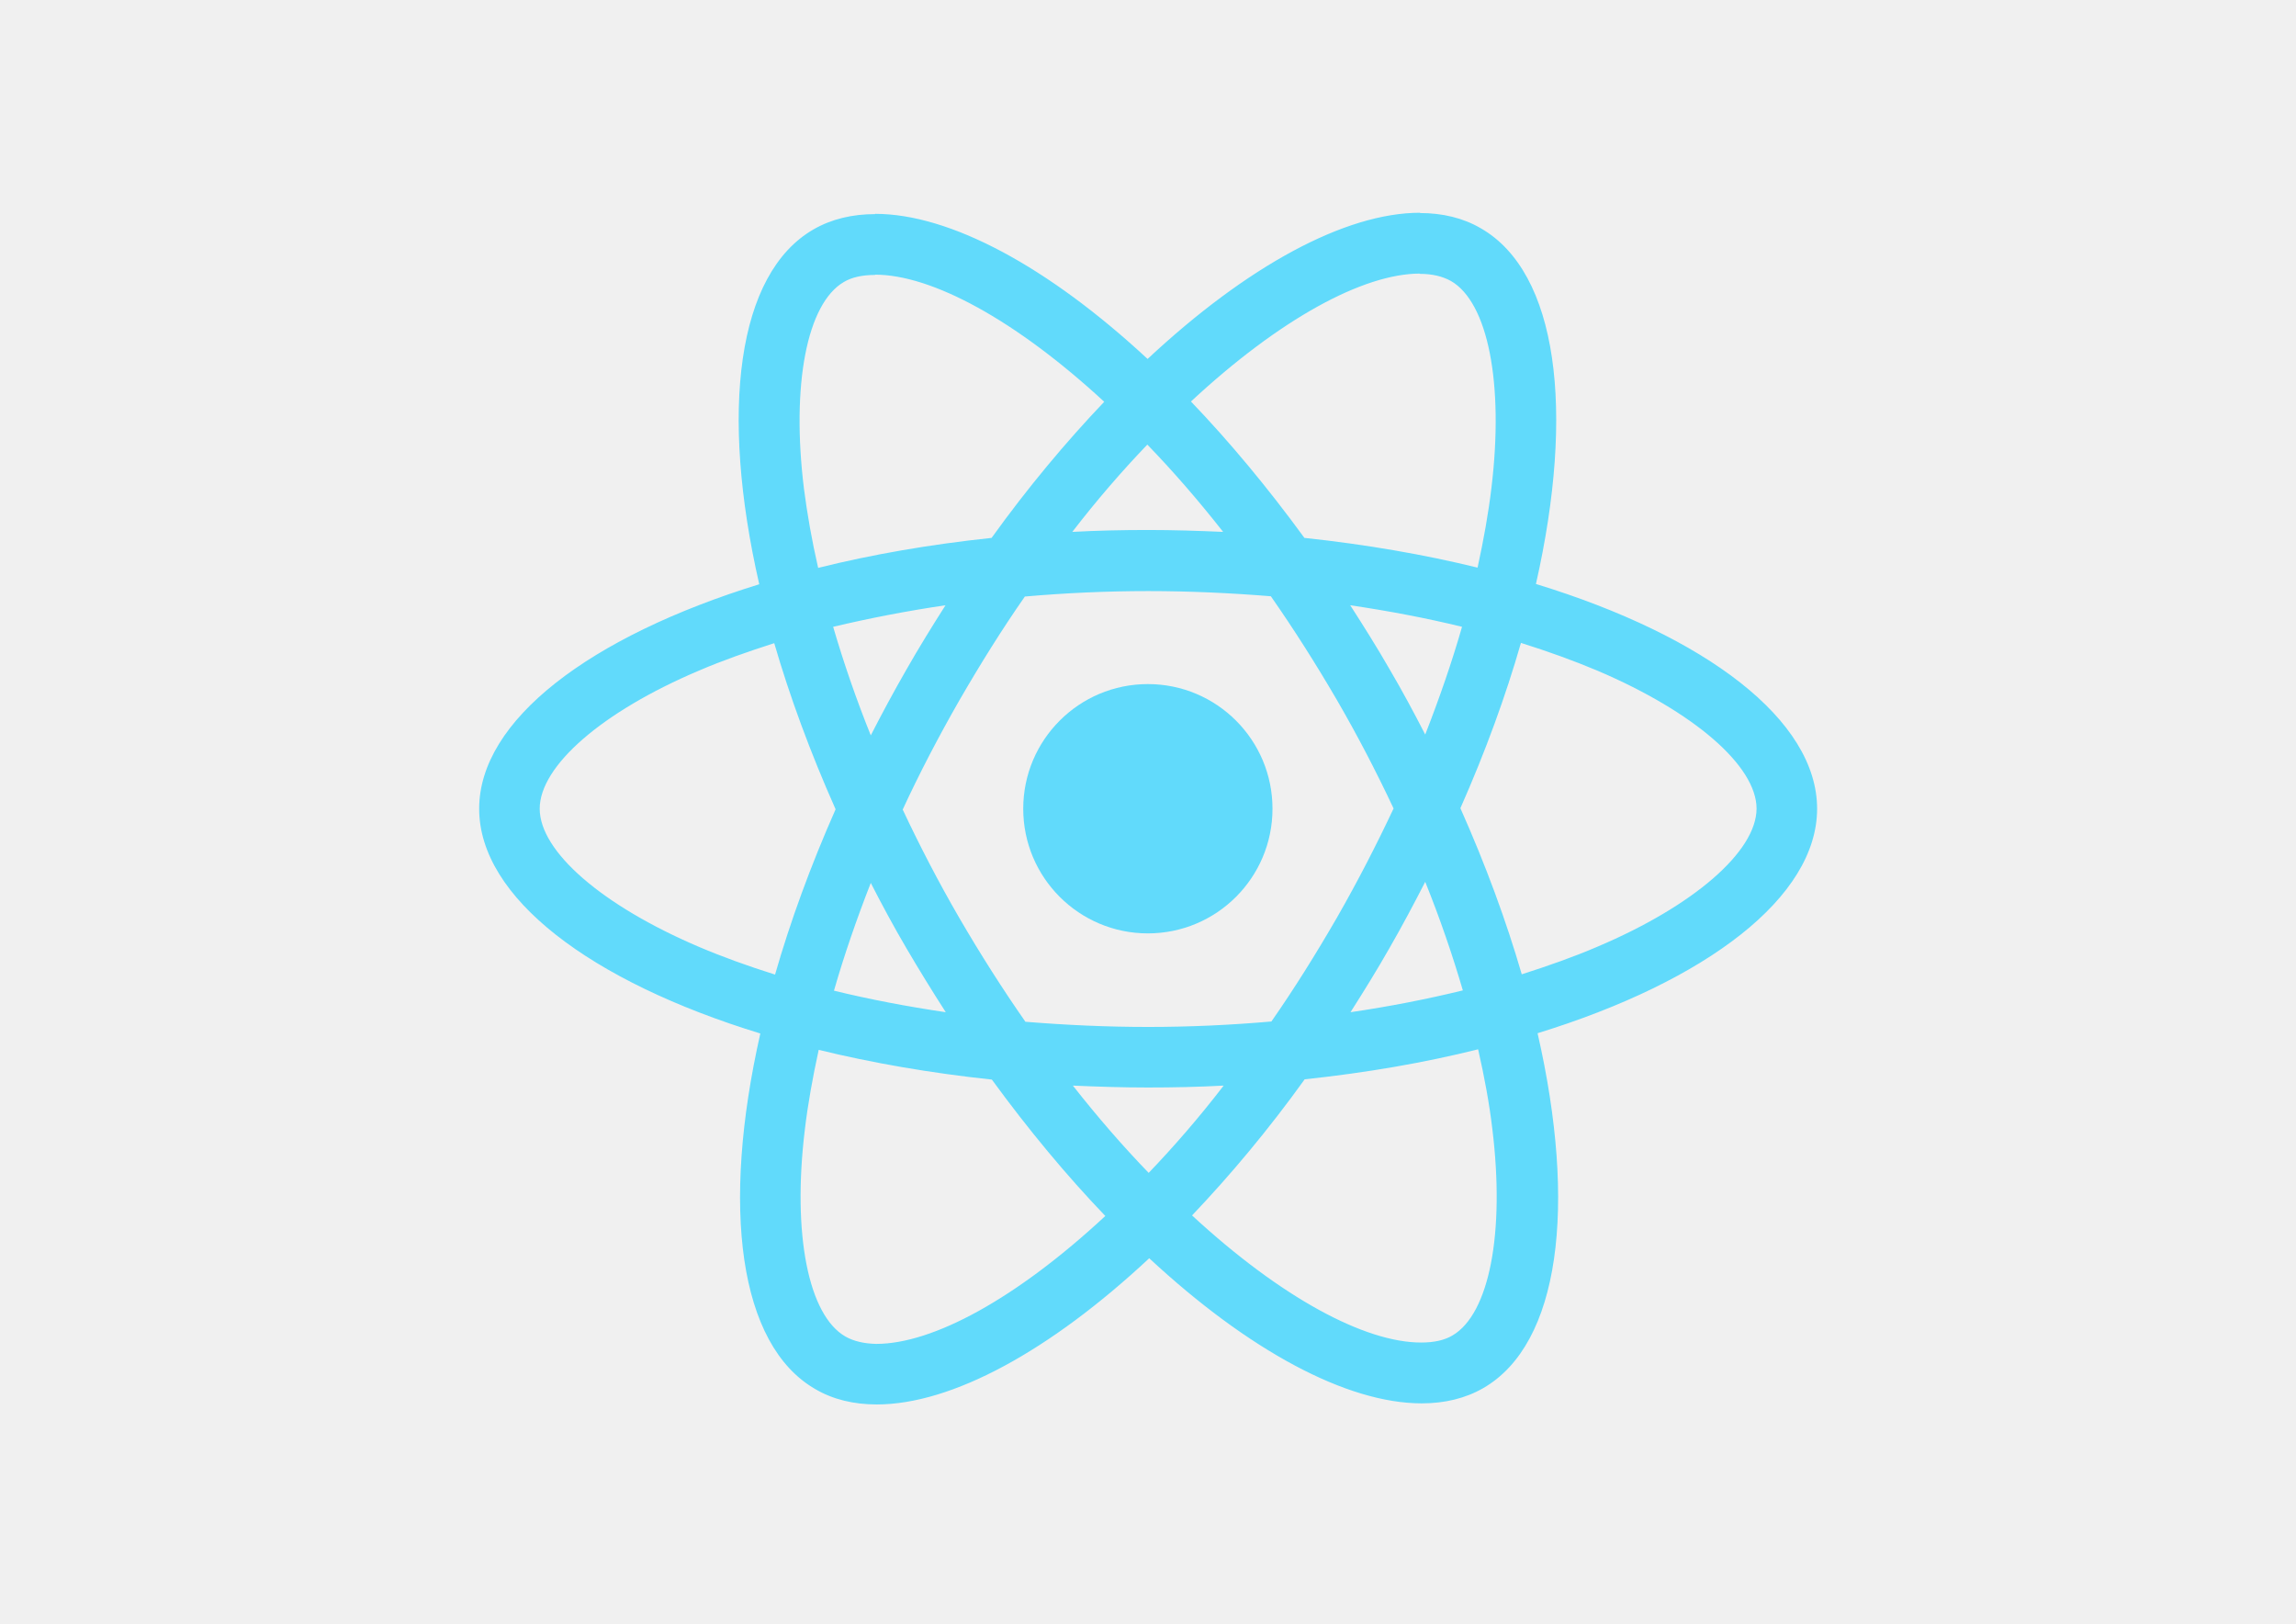
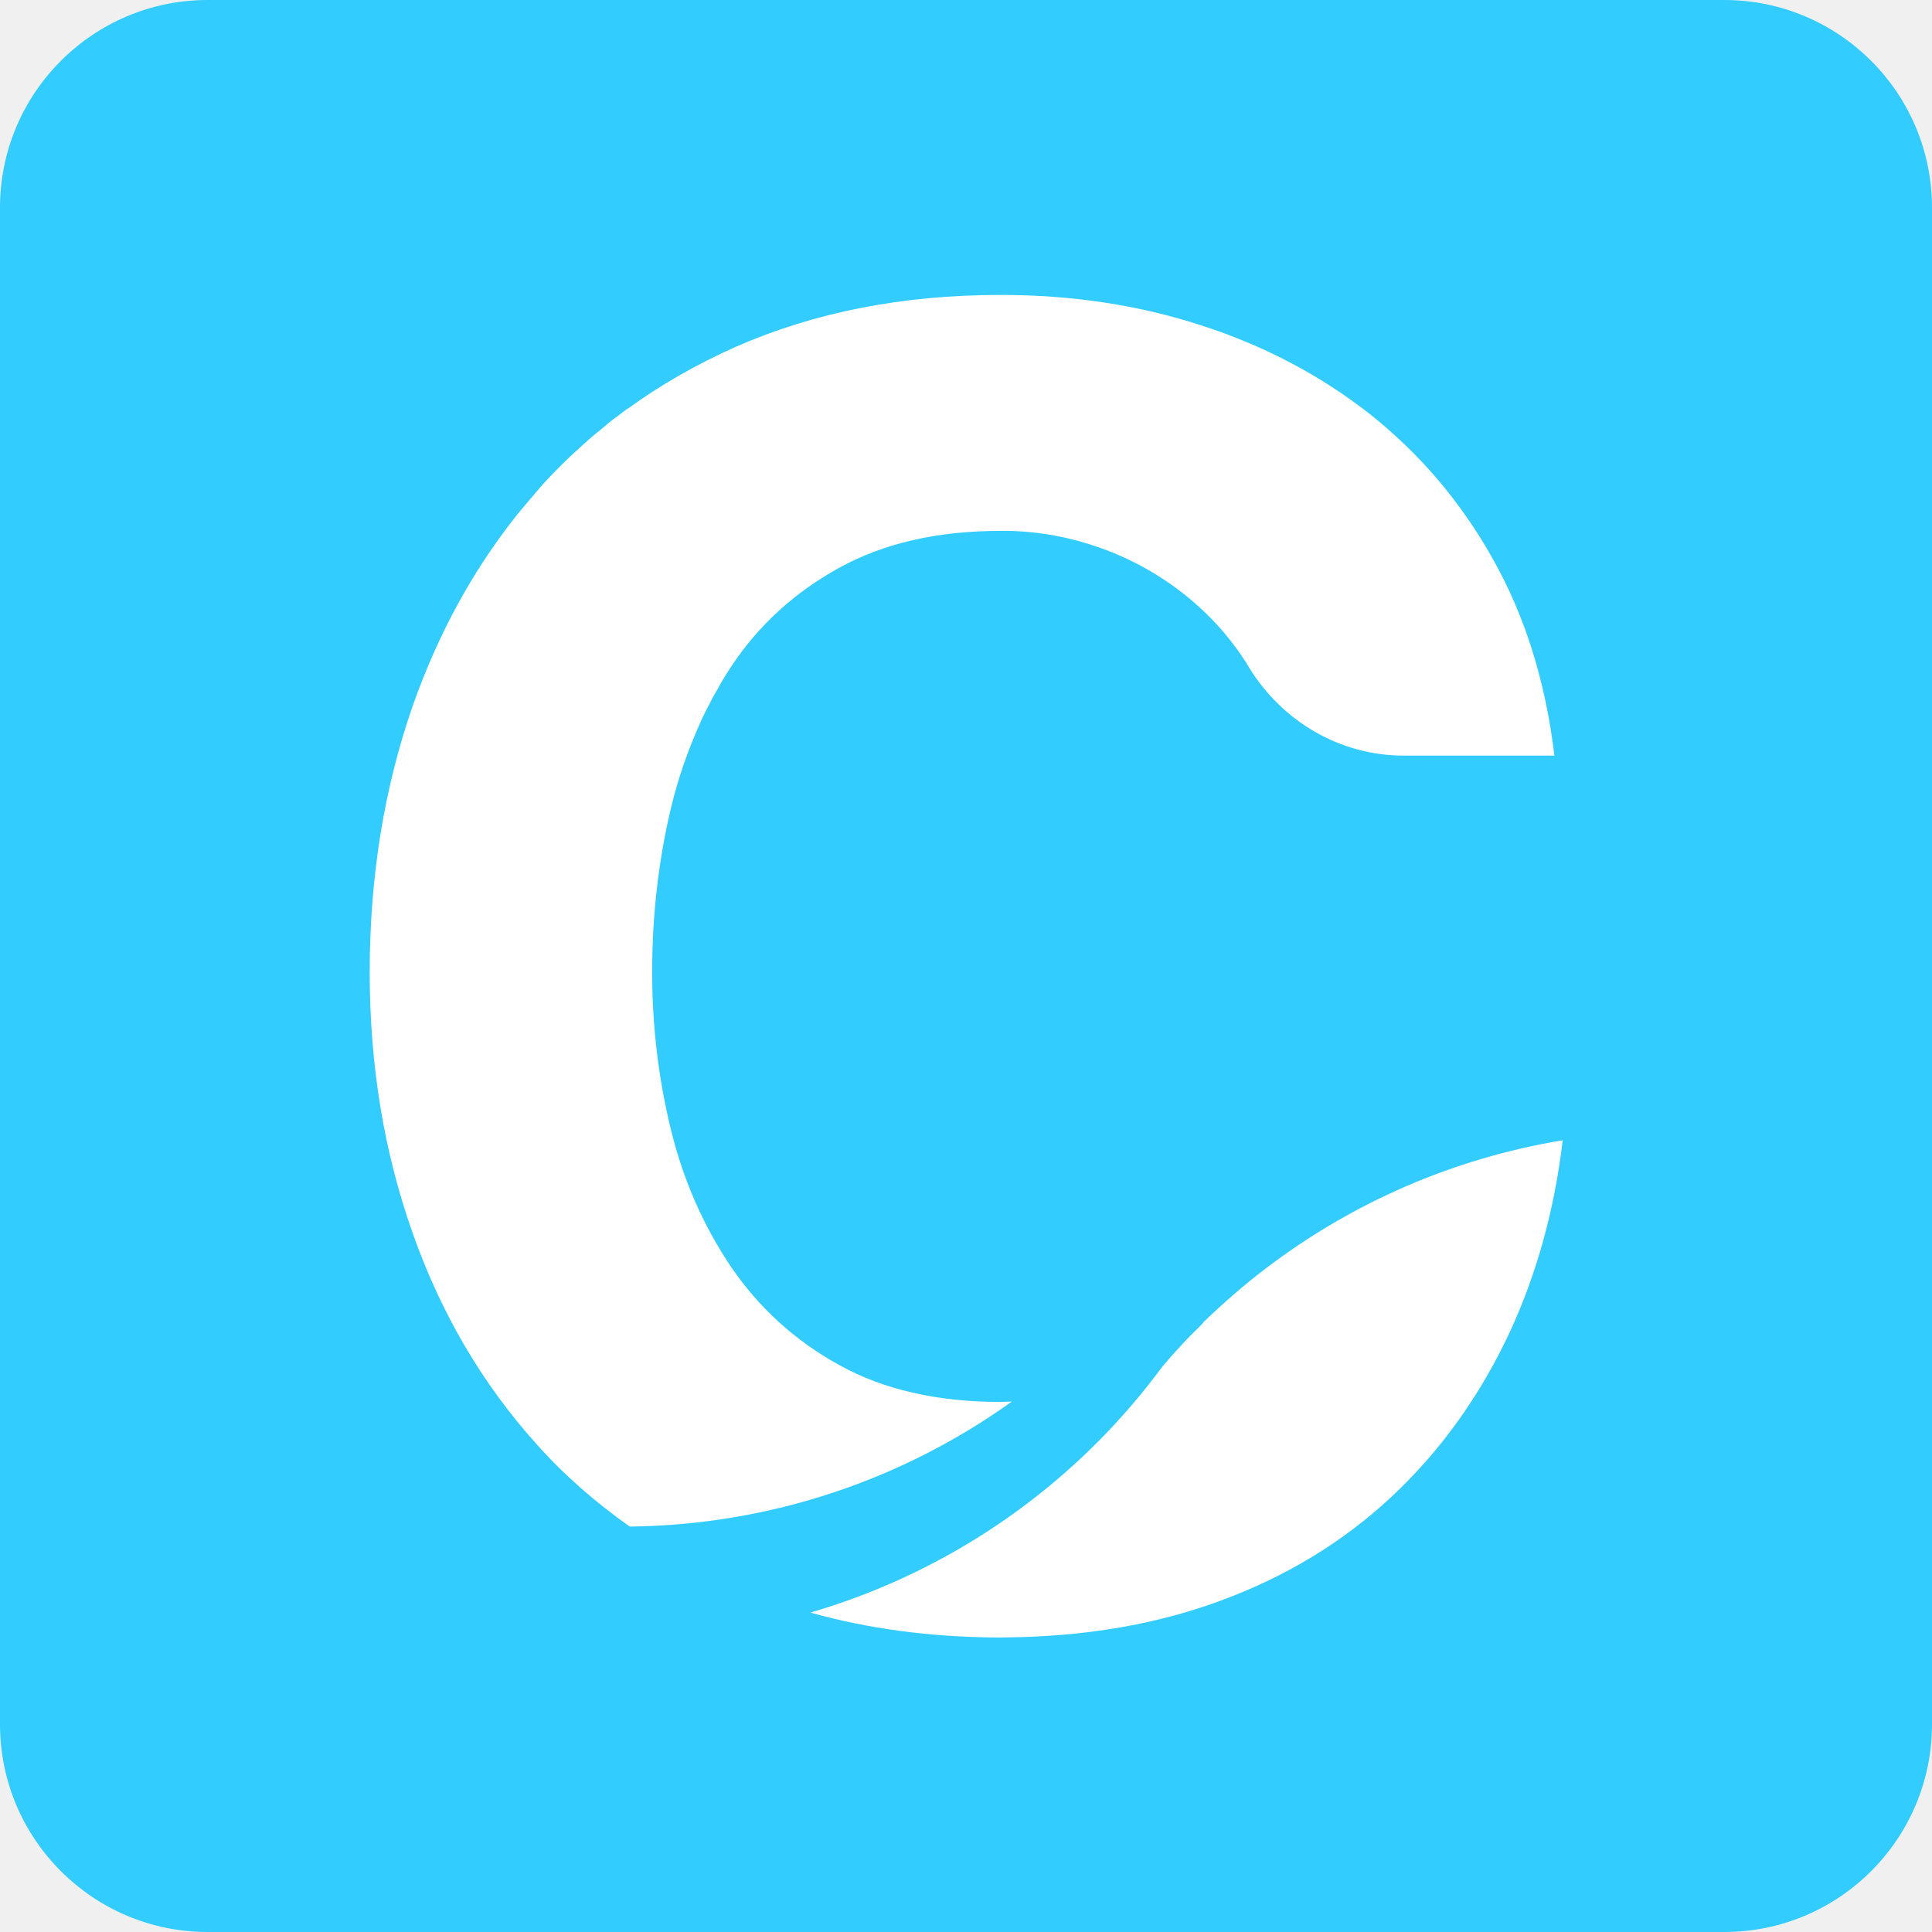
- <svg xmlns="http://www.w3.org/2000/svg" viewBox="0 0 841.9 595.3">
-   <g fill="#61DAFB">
-     <path d="M666.3 296.5c0-32.5-40.7-63.3-103.1-82.4 14.4-63.6 8-114.2-20.2-130.4-6.5-3.8-14.1-5.6-22.4-5.6v22.3c4.6 0 8.3.9 11.4 2.6 13.6 7.8 19.5 37.5 14.9 75.7-1.1 9.4-2.9 19.3-5.1 29.4-19.6-4.8-41-8.5-63.5-10.9-13.5-18.5-27.5-35.3-41.6-50 32.6-30.3 63.2-46.9 84-46.9V78c-27.5 0-63.5 19.6-99.9 53.6-36.4-33.8-72.4-53.2-99.9-53.2v22.3c20.7 0 51.4 16.5 84 46.6-14 14.7-28 31.4-41.3 49.9-22.6 2.4-44 6.1-63.6 11-2.3-10-4-19.7-5.2-29-4.7-38.2 1.1-67.9 14.6-75.8 3-1.8 6.9-2.6 11.5-2.6V78.5c-8.4 0-16 1.8-22.6 5.6-28.1 16.2-34.4 66.7-19.9 130.1-62.2 19.2-102.7 49.9-102.7 82.3 0 32.5 40.7 63.3 103.1 82.4-14.4 63.6-8 114.2 20.2 130.4 6.5 3.8 14.1 5.6 22.5 5.6 27.5 0 63.5-19.6 99.9-53.6 36.4 33.8 72.4 53.2 99.9 53.2 8.4 0 16-1.8 22.6-5.6 28.1-16.2 34.4-66.7 19.9-130.1 62-19.1 102.5-49.9 102.5-82.3zm-130.2-66.7c-3.7 12.9-8.3 26.2-13.5 39.5-4.1-8-8.4-16-13.1-24-4.6-8-9.5-15.8-14.4-23.4 14.2 2.1 27.9 4.7 41 7.9zm-45.8 106.5c-7.8 13.5-15.8 26.3-24.1 38.2-14.9 1.3-30 2-45.2 2-15.1 0-30.2-.7-45-1.9-8.3-11.9-16.4-24.6-24.2-38-7.6-13.1-14.5-26.4-20.8-39.8 6.2-13.4 13.2-26.8 20.7-39.9 7.8-13.5 15.8-26.3 24.1-38.2 14.9-1.3 30-2 45.2-2 15.1 0 30.2.7 45 1.9 8.3 11.9 16.4 24.6 24.2 38 7.6 13.1 14.5 26.4 20.8 39.8-6.3 13.4-13.2 26.8-20.7 39.9zm32.3-13c5.4 13.4 10 26.8 13.8 39.8-13.1 3.2-26.9 5.9-41.2 8 4.9-7.7 9.8-15.6 14.4-23.7 4.6-8 8.9-16.1 13-24.1zM421.2 430c-9.3-9.6-18.6-20.3-27.8-32 9 .4 18.2.7 27.5.7 9.4 0 18.7-.2 27.8-.7-9 11.7-18.3 22.4-27.5 32zm-74.4-58.9c-14.2-2.1-27.9-4.7-41-7.9 3.7-12.9 8.3-26.2 13.5-39.5 4.1 8 8.4 16 13.1 24 4.7 8 9.5 15.8 14.4 23.4zM420.7 163c9.3 9.6 18.6 20.3 27.8 32-9-.4-18.2-.7-27.5-.7-9.4 0-18.7.2-27.8.7 9-11.7 18.3-22.4 27.5-32zm-74 58.9c-4.9 7.7-9.8 15.6-14.4 23.7-4.6 8-8.9 16-13 24-5.4-13.4-10-26.8-13.8-39.8 13.1-3.1 26.9-5.8 41.2-7.9zm-90.5 125.2c-35.4-15.1-58.3-34.9-58.3-50.6 0-15.7 22.9-35.6 58.3-50.6 8.6-3.7 18-7 27.7-10.1 5.7 19.6 13.2 40 22.5 60.9-9.2 20.8-16.6 41.1-22.2 60.6-9.9-3.1-19.3-6.5-28-10.2zM310 490c-13.6-7.8-19.5-37.5-14.9-75.7 1.1-9.4 2.9-19.3 5.1-29.4 19.6 4.8 41 8.5 63.5 10.9 13.5 18.5 27.5 35.3 41.6 50-32.6 30.3-63.2 46.9-84 46.9-4.5-.1-8.3-1-11.3-2.7zm237.2-76.2c4.7 38.2-1.1 67.9-14.6 75.8-3 1.8-6.9 2.6-11.5 2.6-20.7 0-51.4-16.5-84-46.6 14-14.7 28-31.4 41.3-49.9 22.6-2.4 44-6.1 63.6-11 2.3 10.1 4.1 19.8 5.2 29.1zm38.5-66.7c-8.6 3.7-18 7-27.7 10.1-5.7-19.6-13.2-40-22.5-60.9 9.2-20.8 16.6-41.1 22.2-60.6 9.9 3.1 19.3 6.5 28.1 10.2 35.4 15.1 58.3 34.9 58.3 50.6-.1 15.7-23 35.6-58.4 50.6zM320.8 78.4z" />
-     <circle cx="420.9" cy="296.5" r="45.7" />
-     <path d="M520.5 78.1z" />
+ <svg xmlns="http://www.w3.org/2000/svg" version="1.1" id="Layer_1" x="0px" y="0px" viewBox="0 0 465.1 465.1" style="enable-background:new 0 0 465.1 465.1;" xml:space="preserve">
+   <style type="text/css">
+ 	.st0{fill:url(#SVGID_1_);}
+ 	.st1{fill:url(#SVGID_2_);}
+ 	.st2{fill:url(#SVGID_3_);}
+ 	.st3{fill:url(#SVGID_4_);}
+ 	.st4{fill:url(#SVGID_5_);}
+ 	.st5{fill:url(#SVGID_6_);}
+ 	.st6{fill:#FFFFFF;}
+ 	.st7{fill:#33ccff;}
+ 	.st8{fill:#0099CC;}
+ 	.st9{fill:#33CAFF;}
+ 	.st10{opacity:5.000000e-02;fill:#F8F9F9;}
+ 	.st11{fill:#00FFCA;}
+ 	.st12{fill:#F5F5F5;}
+ 	.st13{fill:#F2F2F2;}
+ 	.st14{opacity:0.9;fill:#00FFFF;}
+ 	.st15{fill:#15EBD6;}
+ 	.st16{fill:#FFDB15;}
+ 	.st17{fill:#FF99FF;}
+ 	.st18{fill:#3366FF;}
+ 	.st19{fill:#D1D1D1;}
+ 	.st20{opacity:0.3;fill:#15EBD6;}
+ 	.st21{fill:#333333;}
+ 	.st22{fill:#FF6666;}
+ 	.st23{opacity:0.1;fill:#485F64;}
+ 	.st24{opacity:0.2;fill:#485F64;}
+ 	.st25{opacity:5.000000e-02;fill:#485F64;}
+ 	.st26{fill:#485F64;}
+ 	.st27{opacity:0.95;fill:#485F64;}
+ 	.st28{opacity:0.9;fill:#485F64;}
+ 	.st29{opacity:0.7;fill:#485F64;}
+ 	.st30{opacity:0.6;fill:#485F64;}
+ 	.st31{opacity:0.8;fill:#485F64;}
+ 	.st32{opacity:0.3;fill:#485F64;}
+ 	.st33{opacity:0.5;fill:#485F64;}
+ 	.st34{opacity:0.4;fill:#485F64;}
+ 	.st35{fill:url(#SVGID_7_);}
+ 	.st36{fill:url(#SVGID_8_);}
+ 	.st37{fill:url(#SVGID_9_);}
+ 	.st38{fill:url(#SVGID_10_);}
+ 	.st39{fill:url(#SVGID_11_);}
+ 	.st40{fill:url(#SVGID_12_);}
+ 	.st41{fill:url(#SVGID_13_);}
+ 	.st42{fill:url(#SVGID_14_);}
+ 	.st43{fill:#9C9C9C;}
+ 	.st44{fill:#221F1F;}
+ 	.st45{fill:#06BC65;}
+ 	.st46{fill:#1E1E1E;}
+ 	.st47{fill:#FFFF5A;}
+ 	.st48{fill:#F05A2A;}
+ 	.st49{fill:#D661AA;}
+ 	.st50{fill:#F7EA2F;}
+ 	.st51{fill:#26A7DF;}
+ 	.st52{fill:#EFE92B;}
+ 	.st53{fill:#F9A0DC;}
+ 	.st54{fill:#FF3951;}
+ 	.st55{fill:#00FFCC;}
+ 	.st56{clip-path:url(#SVGID_16_);}
+ 	.st57{clip-path:url(#SVGID_18_);}
+ 	.st58{fill:#FFC600;}
+ 	.st59{clip-path:url(#SVGID_20_);}
+ 	.st60{clip-path:url(#SVGID_22_);}
+ 	.st61{clip-path:url(#SVGID_24_);}
+ 	.st62{clip-path:url(#SVGID_26_);}
+ 	.st63{fill:#0078BF;}
+ 	.st64{clip-path:url(#SVGID_28_);}
+ 	.st65{clip-path:url(#SVGID_30_);}
+ 	.st66{clip-path:url(#SVGID_32_);}
+ 	.st67{clip-path:url(#SVGID_34_);}
+ 	.st68{clip-path:url(#SVGID_36_);}
+ 	.st69{clip-path:url(#SVGID_38_);}
+ </style>
+   <path class="st7" d="M415.1,465.1H50c-27.6,0-50-22.4-50-50V50C0,22.4,22.4,0,50,0h365.1c27.6,0,50,22.4,50,50v365.1  C465.1,442.7,442.7,465.1,415.1,465.1z" />
+   <g>
+     <path class="st6" d="M304.8,305.3c-5.3,4-10.3,8.4-15.1,13c0,0.1-0.1,0.1-0.1,0.2c-1,1.1-2.1,2.1-3.1,3.1c-2.3,2.4-4.5,4.8-6.6,7.3   c-2.4,3.2-4.8,6.3-7.4,9.3c-20.1,23.5-46.9,41.1-77.4,50c13.9,3.9,28.8,5.9,44.9,6c0.3,0,0.7,0,1,0c1.7,0,3.3-0.1,5-0.1   c17.1-0.5,32.9-3.3,47.4-8.6c15.9-5.8,29.7-14.1,41.5-25.1c11.8-11,21.3-24.2,28.6-39.8c6.4-13.9,10.7-29.2,12.7-46.1   C349.6,278.9,325.3,289.7,304.8,305.3z" />
+     <path class="st6" d="M359.4,134.6c-3.9-7-8.4-13.4-13.4-19.3c-4.9-5.7-10.3-10.9-16.2-15.6c-12-9.4-25.5-16.5-40.7-21.4   C274,73.4,257.9,71,240.9,71c-23.7,0-44.9,4.2-63.8,12.5c-9.4,4.2-18,9.1-26,14.9c0,0,0,0-0.1,0c-0.4,0.3-0.9,0.7-1.3,1   c-0.5,0.4-1,0.8-1.6,1.2c-1.1,0.8-2.2,1.7-3.2,2.6c-0.5,0.4-1,0.8-1.5,1.2c-1.1,0.9-2.1,1.8-3.2,2.8c-0.4,0.4-0.9,0.8-1.3,1.2   c-1.5,1.3-2.9,2.7-4.3,4.1c-0.1,0.1-0.2,0.2-0.3,0.3c-1.7,1.7-3.4,3.5-5,5.4c-1.3,1.5-2.6,3.1-3.9,4.6c-0.4,0.5-0.9,1.1-1.3,1.6   l0,0v0c-10.5,13.3-18.7,28.4-24.7,45.4C92.5,189.6,89,211,89,234.1c0,22.5,3.5,43.5,10.4,62.9c6.9,19.5,16.9,36.4,29.9,50.8   c6.6,7.4,14.1,13.9,22.3,19.7c34.3-0.4,66-11.5,92-30.1c-0.9,0-1.8,0.1-2.7,0.1c-15.3,0-28.3-3-38.9-8.9   c-10.7-5.9-19.3-13.8-26-23.6c-6.6-9.8-11.5-20.8-14.5-33.1c-3-12.3-4.5-24.9-4.5-37.9c0-13.6,1.5-26.7,4.5-39.4   c1.7-7.1,4-13.7,6.8-20c0.5-1.2,1.1-2.4,1.7-3.6c0-0.1,0.1-0.1,0.1-0.2c0.6-1.1,1.1-2.2,1.7-3.3c0.2-0.3,0.4-0.7,0.6-1   c0.5-0.8,0.9-1.7,1.4-2.5c0.7-1.2,1.4-2.3,2.2-3.5c6.6-10,15.3-17.9,26-23.8c10.7-5.9,23.6-8.9,38.9-8.9c0.7,0,1.4,0,2.1,0v0   c7.6,0.2,14.9,1.6,21.9,4.1c7.6,2.7,14.5,6.6,20.6,11.5c6.1,4.9,11.1,10.6,15.1,17.1l0,0c0,0.1,0.1,0.1,0.1,0.2   c8,13,21.9,21.2,37.2,21.2h36.3C372.1,164.3,367.2,148.4,359.4,134.6z" />
  </g>
</svg>
